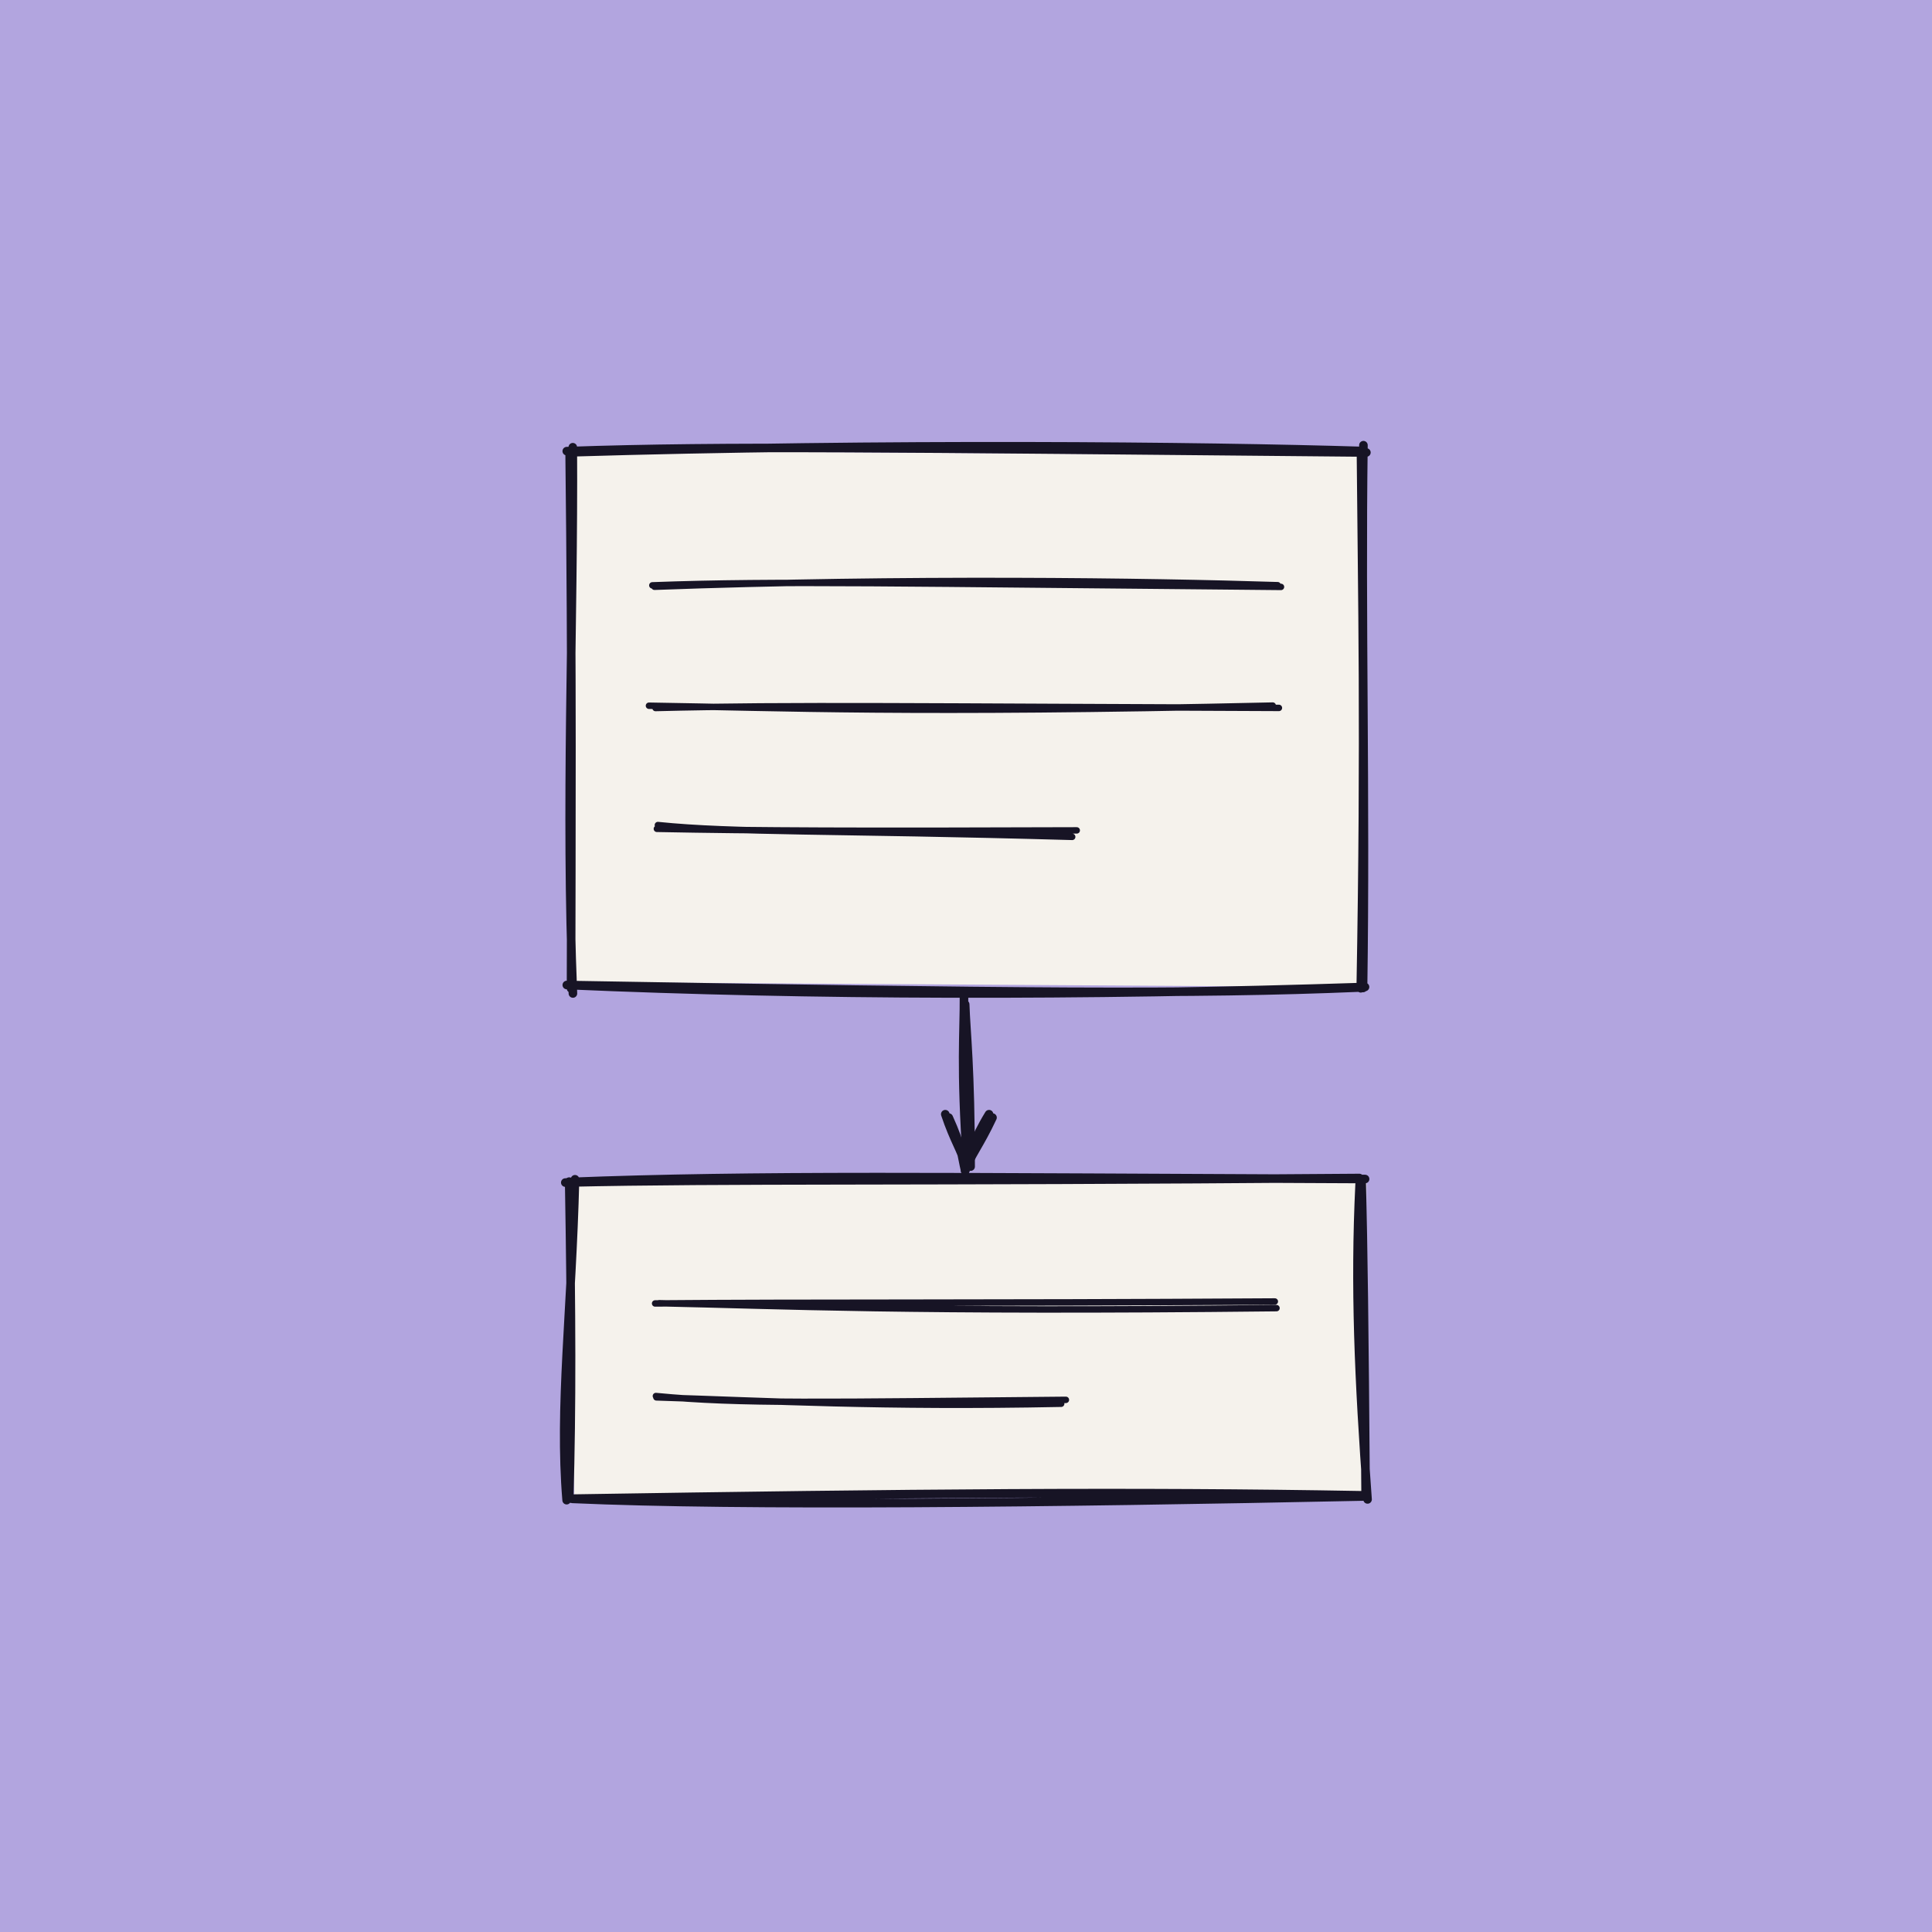
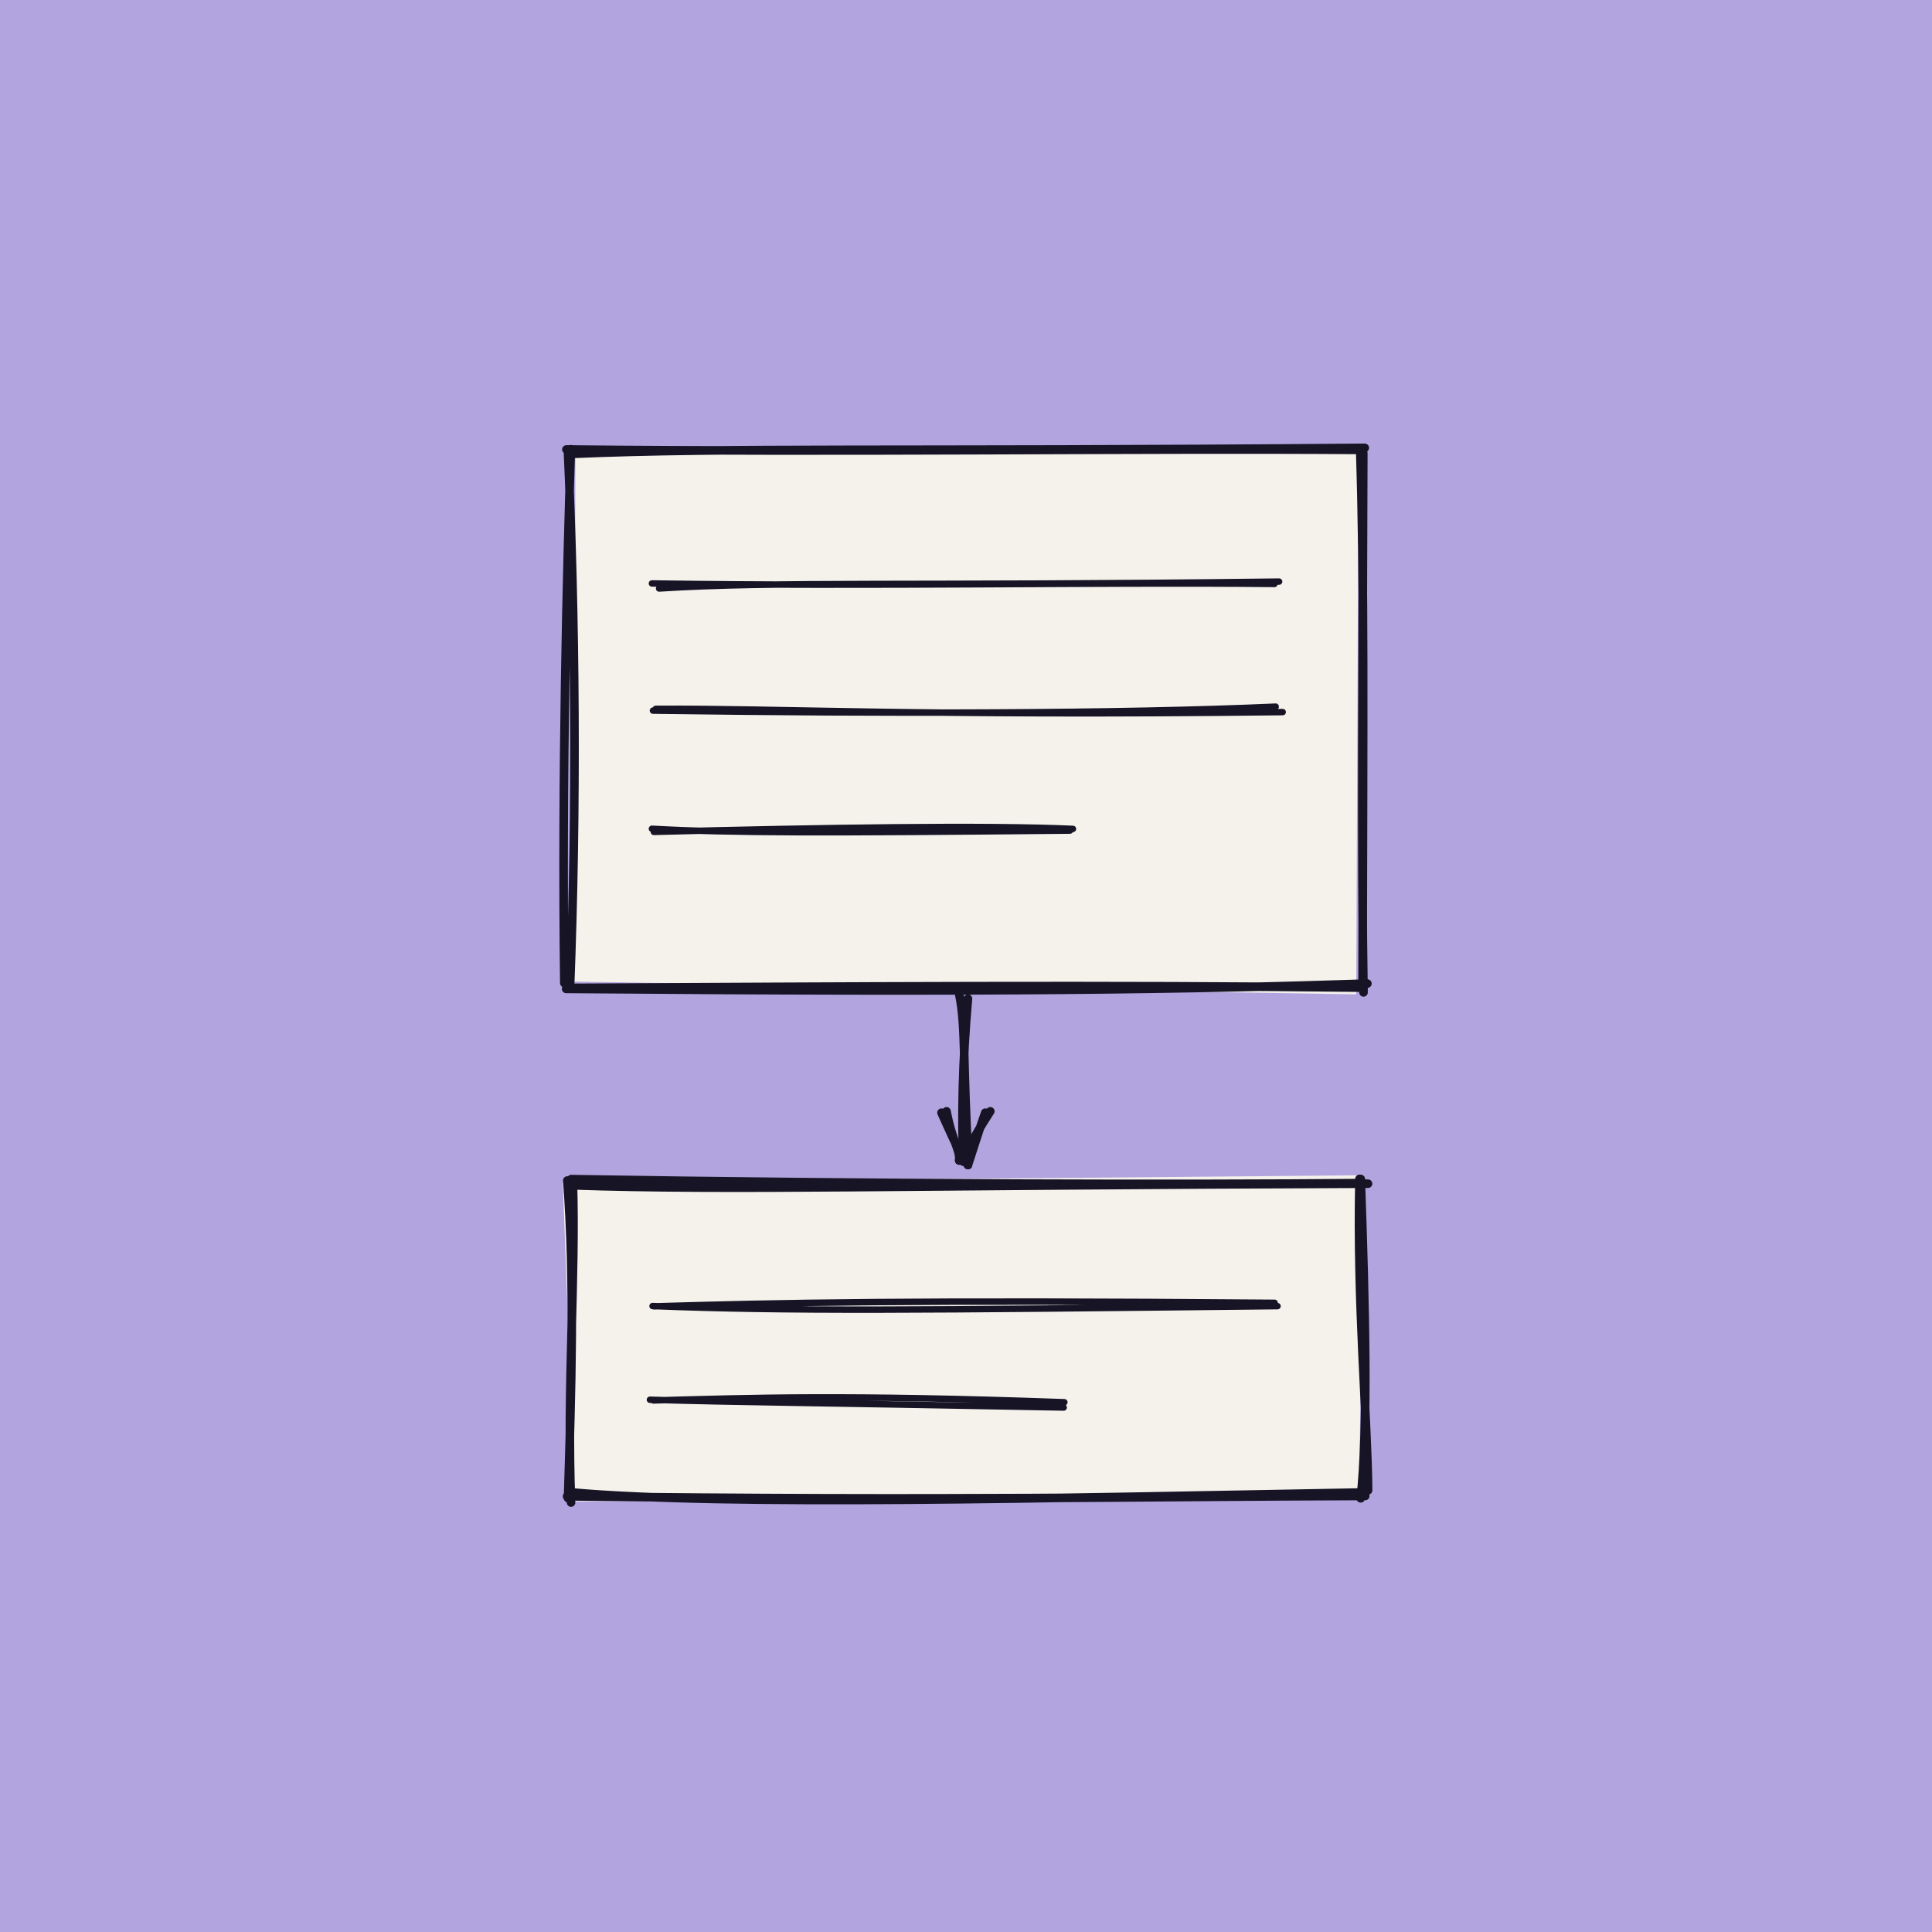
<svg xmlns="http://www.w3.org/2000/svg" width="720" height="720" viewBox="0 0 720 720">
  <rect width="720" height="720" fill="#b2a5df" />
-   <path d="M211.325 167.873 L507.339 169.866 L507.246 367.849 L213.838 366.016" stroke="none" stroke-width="0" fill="#F5F2EC" stroke-linecap="round" stroke-linejoin="round" />
-   <path d="M211.22 168.127 C270.955 166.064, 330.376 166.987, 509.212 168.632 M211.916 168.583 C329.901 165.042, 448.451 166.24, 508.131 168.078 M508.11 165.915 C507.201 230.328, 509.014 296.28, 507.965 368.196 M507.191 168.092 C507.623 221.63, 508.836 272.989, 507.112 368.306 M506.341 368.037 C445.024 370.624, 378.326 369.938, 211.23 367.083 M508.697 367.814 C403.557 371.277, 301.155 371.044, 211.574 367.104 M213.507 370.242 C210.636 299.993, 213.848 233.057, 213.464 166.672 M212.814 368.372 C212.901 310.619, 213.281 252.579, 212.286 168.472" stroke="#171425" stroke-width="3.2" fill="none" stroke-linecap="round" stroke-linejoin="round" />
-   <path d="M243.108 218.145 C289.936 216.421, 336.404 217.476, 477.386 218.723 M243.904 218.667 C336.322 215.219, 429.387 216.59, 476.15 218.089" stroke="#171425" stroke-width="2.4" fill="none" stroke-linecap="round" stroke-linejoin="round" />
-   <path d="M241.85 263.005 C291.786 263.739, 337.991 266.012, 474.312 262.953 M244.29 263.857 C294.259 262.61, 345.489 263.354, 476.612 263.817" stroke="#171425" stroke-width="2.4" fill="none" stroke-linecap="round" stroke-linejoin="round" />
-   <path d="M245.175 307.477 C273.618 310.407, 309.271 309.331, 399.574 311.874 M244.8 308.876 C282.543 309.612, 319.903 309.751, 401.268 309.463" stroke="#171425" stroke-width="2.4" fill="none" stroke-linecap="round" stroke-linejoin="round" />
-   <path d="M359.69 374.302 C360.027 384.886, 361.71 397.429, 361.721 434.754 M359.253 371.027 C359.35 384.661, 357.913 397.259, 360.432 433.492" stroke="#171425" stroke-width="3.2" fill="none" stroke-linecap="round" stroke-linejoin="round" />
-   <path d="M359.69 436.302 C358.375 430.79, 358.412 427.139, 353.566 416.492 M359.253 433.027 C358.7 429.488, 355.528 425.019, 352.277 415.231" stroke="#171425" stroke-width="3.2" fill="none" stroke-linecap="round" stroke-linejoin="round" />
-   <path d="M359.69 436.302 C361.666 430.593, 364.994 426.941, 369.876 416.492 M359.253 433.027 C362.168 429.699, 362.465 425.229, 368.587 415.231" stroke="#171425" stroke-width="3.2" fill="none" stroke-linecap="round" stroke-linejoin="round" />
-   <path d="M211.841 439.402 L509.291 439.164 L508.274 555.996 L214.073 559.73" stroke="none" stroke-width="0" fill="#F5F2EC" stroke-linecap="round" stroke-linejoin="round" />
-   <path d="M210.672 440.707 C273.358 439.319, 330.25 440.408, 506.586 439.012 M211.786 440.497 C280.863 437.781, 350.647 438.723, 508.724 439.387 M506.698 441.266 C504.846 479.52, 506.35 513.819, 509.646 558.786 M507.458 440.373 C508.063 465.856, 508.447 492.077, 508.931 556.877 M507.862 557.703 C391.431 560.135, 275.767 561.393, 213.347 558.585 M507.371 557.255 C422.818 555.73, 339.376 556.473, 212.851 558.508 M211.17 559.066 C208.281 524.194, 213.077 488.463, 214.289 439.478 M212.121 558.388 C213.115 523.657, 212.974 490.507, 212.12 440.353" stroke="#171425" stroke-width="3.2" fill="none" stroke-linecap="round" stroke-linejoin="round" />
-   <path d="M245.625 485.668 C290.128 486.578, 337.836 489.042, 475.71 487.502 M244.141 485.759 C302.166 485.261, 361.614 485.712, 475.088 485.026" stroke="#171425" stroke-width="2.4" fill="none" stroke-linecap="round" stroke-linejoin="round" />
-   <path d="M244.434 520.261 C276.046 523.325, 307.463 522.474, 397.226 521.684 M244.624 520.759 C286.66 522.074, 328.504 524.466, 395.469 523.128" stroke="#171425" stroke-width="2.4" fill="none" stroke-linecap="round" stroke-linejoin="round" />
+   <path d="M214.435 169.124 L506.279 168.679 L505.421 370.561 L213.922 365.813" stroke="none" stroke-width="0" fill="#F5F2EC" stroke-linecap="round" stroke-linejoin="round" />
+   <path d="M213.422 169.147 C270.688 166.663, 331.827 168.329, 508.602 166.901 M211.083 167.505 C316.073 168.582, 422.136 167.076, 507.083 167.668 M508.057 168.857 C507.857 241.324, 507.307 319.871, 508.146 369.83 M506.886 167.178 C508.441 216.863, 508.029 265.136, 507.789 367.321 M509.586 366.547 C441.646 368.769, 374.114 369.88, 210.987 368.534 M508.188 368.067 C412.984 366.973, 315.452 367.646, 211.971 368.15 M210.306 366.36 C209.311 288.892, 211.303 211.036, 212.747 167.423 M212.424 368.318 C215.053 300.202, 214.448 230.097, 211.653 168.108" stroke="#171425" stroke-width="3.2" fill="none" stroke-linecap="round" stroke-linejoin="round" />
+   <path d="M245.627 219.313 C289.618 216.539, 338.04 218.446, 476.689 216.743 M242.951 217.434 C325.285 218.669, 408.847 216.946, 474.951 217.62" stroke="#171425" stroke-width="2.4" fill="none" stroke-linecap="round" stroke-linejoin="round" />
+   <path d="M244.369 264.172 C291.468 263.858, 339.627 266.982, 478.017 265.376 M243.338 264.826 C331.822 266.06, 417.749 265.911, 475.412 263.348" stroke="#171425" stroke-width="2.4" fill="none" stroke-linecap="round" stroke-linejoin="round" />
+   <path d="M242.95 308.857 C273.229 310.492, 305.976 310.421, 398.751 309.535 M243.675 310.019 C306 308.384, 368.629 307.467, 399.852 308.908" stroke="#171425" stroke-width="2.4" fill="none" stroke-linecap="round" stroke-linejoin="round" />
+   <path d="M357.466 370.481 C359.993 382.609, 358.751 396.164, 360.897 432.415 M360.729 372.171 C358.661 395.783, 358.29 416.945, 359.016 432.937" stroke="#171425" stroke-width="3.2" fill="none" stroke-linecap="round" stroke-linejoin="round" />
+   <path d="M357.466 432.481 C357.856 428.418, 354.968 425.77, 352.742 414.153 M360.729 434.171 C356.671 428.301, 353.301 419.943, 350.86 414.676" stroke="#171425" stroke-width="3.2" fill="none" stroke-linecap="round" stroke-linejoin="round" />
+   <path d="M357.466 432.481 C361.149 428.391, 361.554 425.743, 369.053 414.153 M360.729 434.171 C362.67 428.226, 365.299 419.868, 367.171 414.676" stroke="#171425" stroke-width="3.2" fill="none" stroke-linecap="round" stroke-linejoin="round" />
+   <path d="M209.75 440.653 L508.23 437.977 L506.449 558.708 L214.157 559.528" stroke="none" stroke-width="0" fill="#F5F2EC" stroke-linecap="round" stroke-linejoin="round" />
+   <path d="M212.873 441.727 C273.091 443.766, 331.701 441.751, 509.824 441.129 M212.877 439.419 C326.235 441.322, 442.732 441.483, 507.675 440.9 M506.638 439.335 C505.581 486, 509.659 528.554, 509.847 555.402 M507.119 439.357 C508.755 486.422, 509.934 532.477, 507.084 558.383 M507.259 556.212 C391.9 558.281, 271.555 561.336, 213.105 556.188 M508.786 557.508 C430.321 557.69, 353.674 559.338, 211.325 557.631 M212.813 559.953 C211.203 517.804, 214.643 475.885, 213.492 440.312 M211.688 558.327 C212.901 518.119, 214.265 477.6, 211.417 439.949" stroke="#171425" stroke-width="3.2" fill="none" stroke-linecap="round" stroke-linejoin="round" />
+   <path d="M243.742 486.836 C289.81 485.481, 339.472 484.394, 475.013 485.522 M243.189 486.727 C293.33 488.711, 341.074 488.269, 476.09 486.758" stroke="#171425" stroke-width="2.4" fill="none" stroke-linecap="round" stroke-linejoin="round" />
+   <path d="M242.209 521.64 C275.656 522.629, 304.166 522.783, 396.402 524.545 M243.499 521.903 C279.096 520.915, 315.19 519.652, 396.652 522.573" stroke="#171425" stroke-width="2.4" fill="none" stroke-linecap="round" stroke-linejoin="round" />
</svg>
